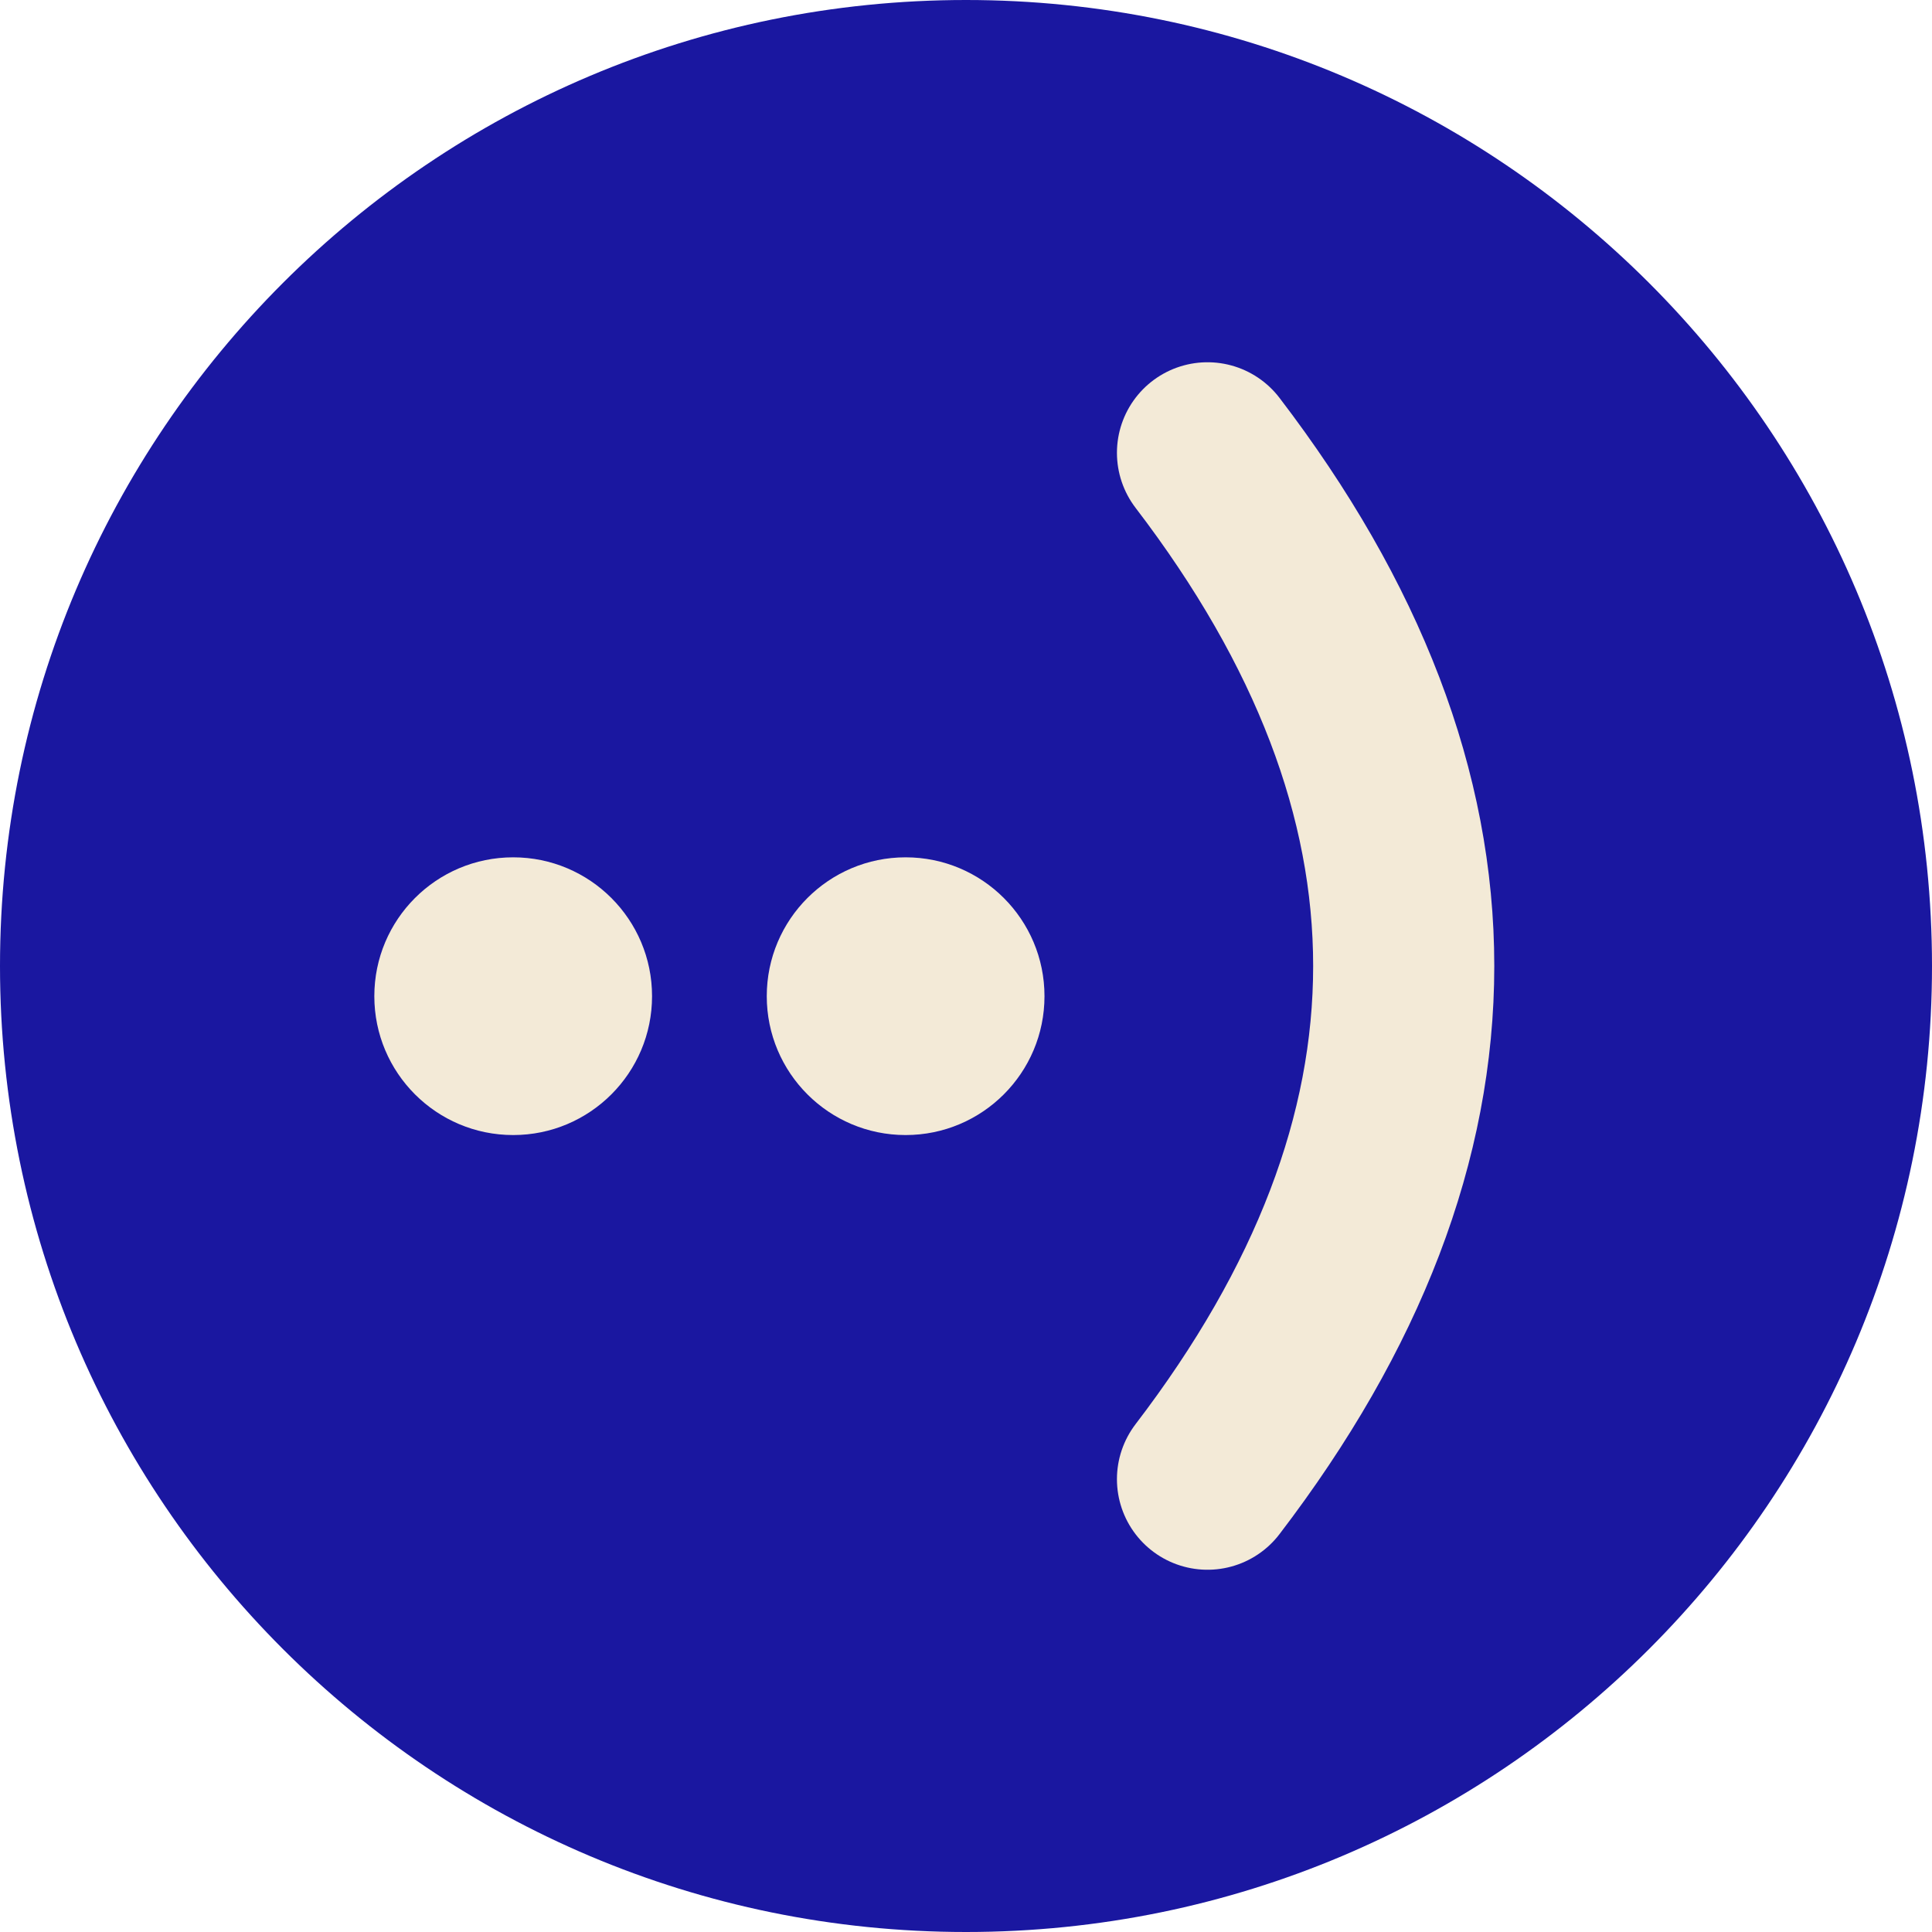
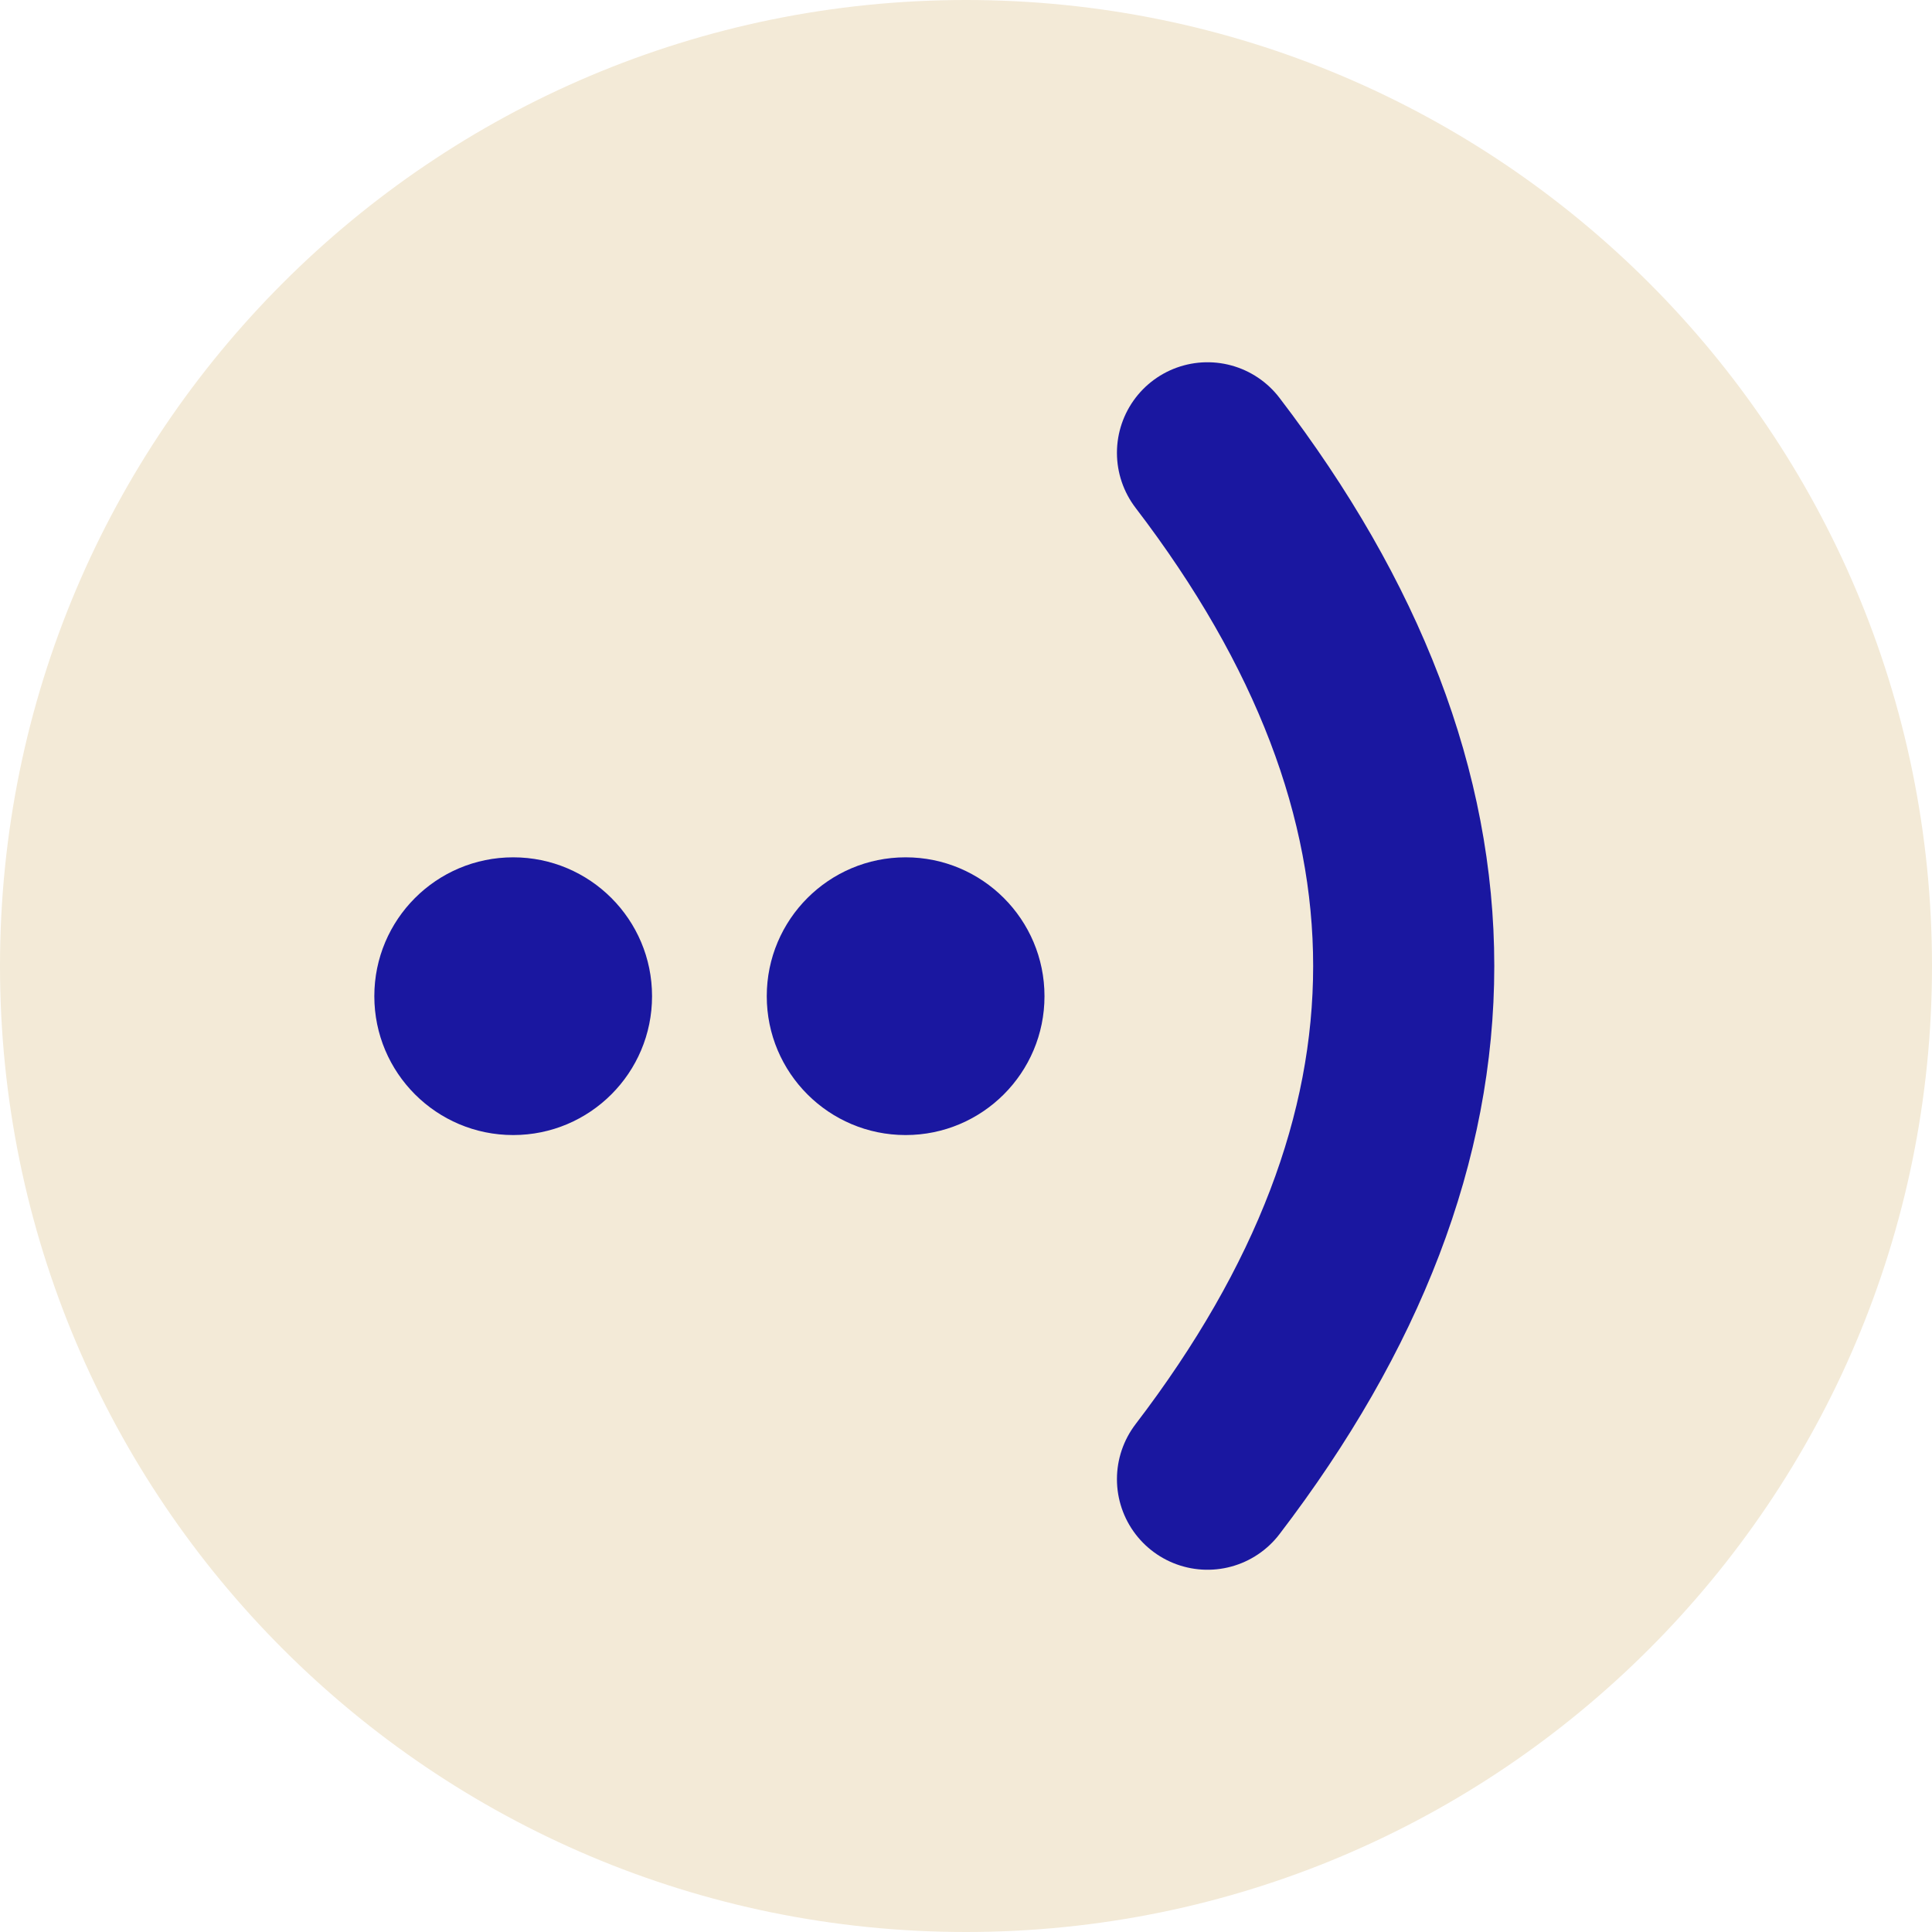
<svg xmlns="http://www.w3.org/2000/svg" viewBox="0 0 64 64">
-   <circle cx="32" cy="32" r="32" fill="#1a17a0" />
-   <circle cx="17" cy="33" r="4.6" fill="#f3ead7" />
-   <circle cx="30" cy="33" r="4.6" fill="#f3ead7" />
-   <path d="M40 15 Q53 32 40 49" fill="none" stroke="#f3ead7" stroke-width="6" stroke-linecap="round" />
+   <circle cx="32" cy="32" r="32" fill="#f3ead7" />
+   <circle cx="17" cy="33" r="4.6" fill="#1a17a0" />
+   <circle cx="30" cy="33" r="4.6" fill="#1a17a0" />
+   <path d="M40 15 Q53 32 40 49" fill="none" stroke="#1a17a0" stroke-width="6" stroke-linecap="round" />
</svg>
